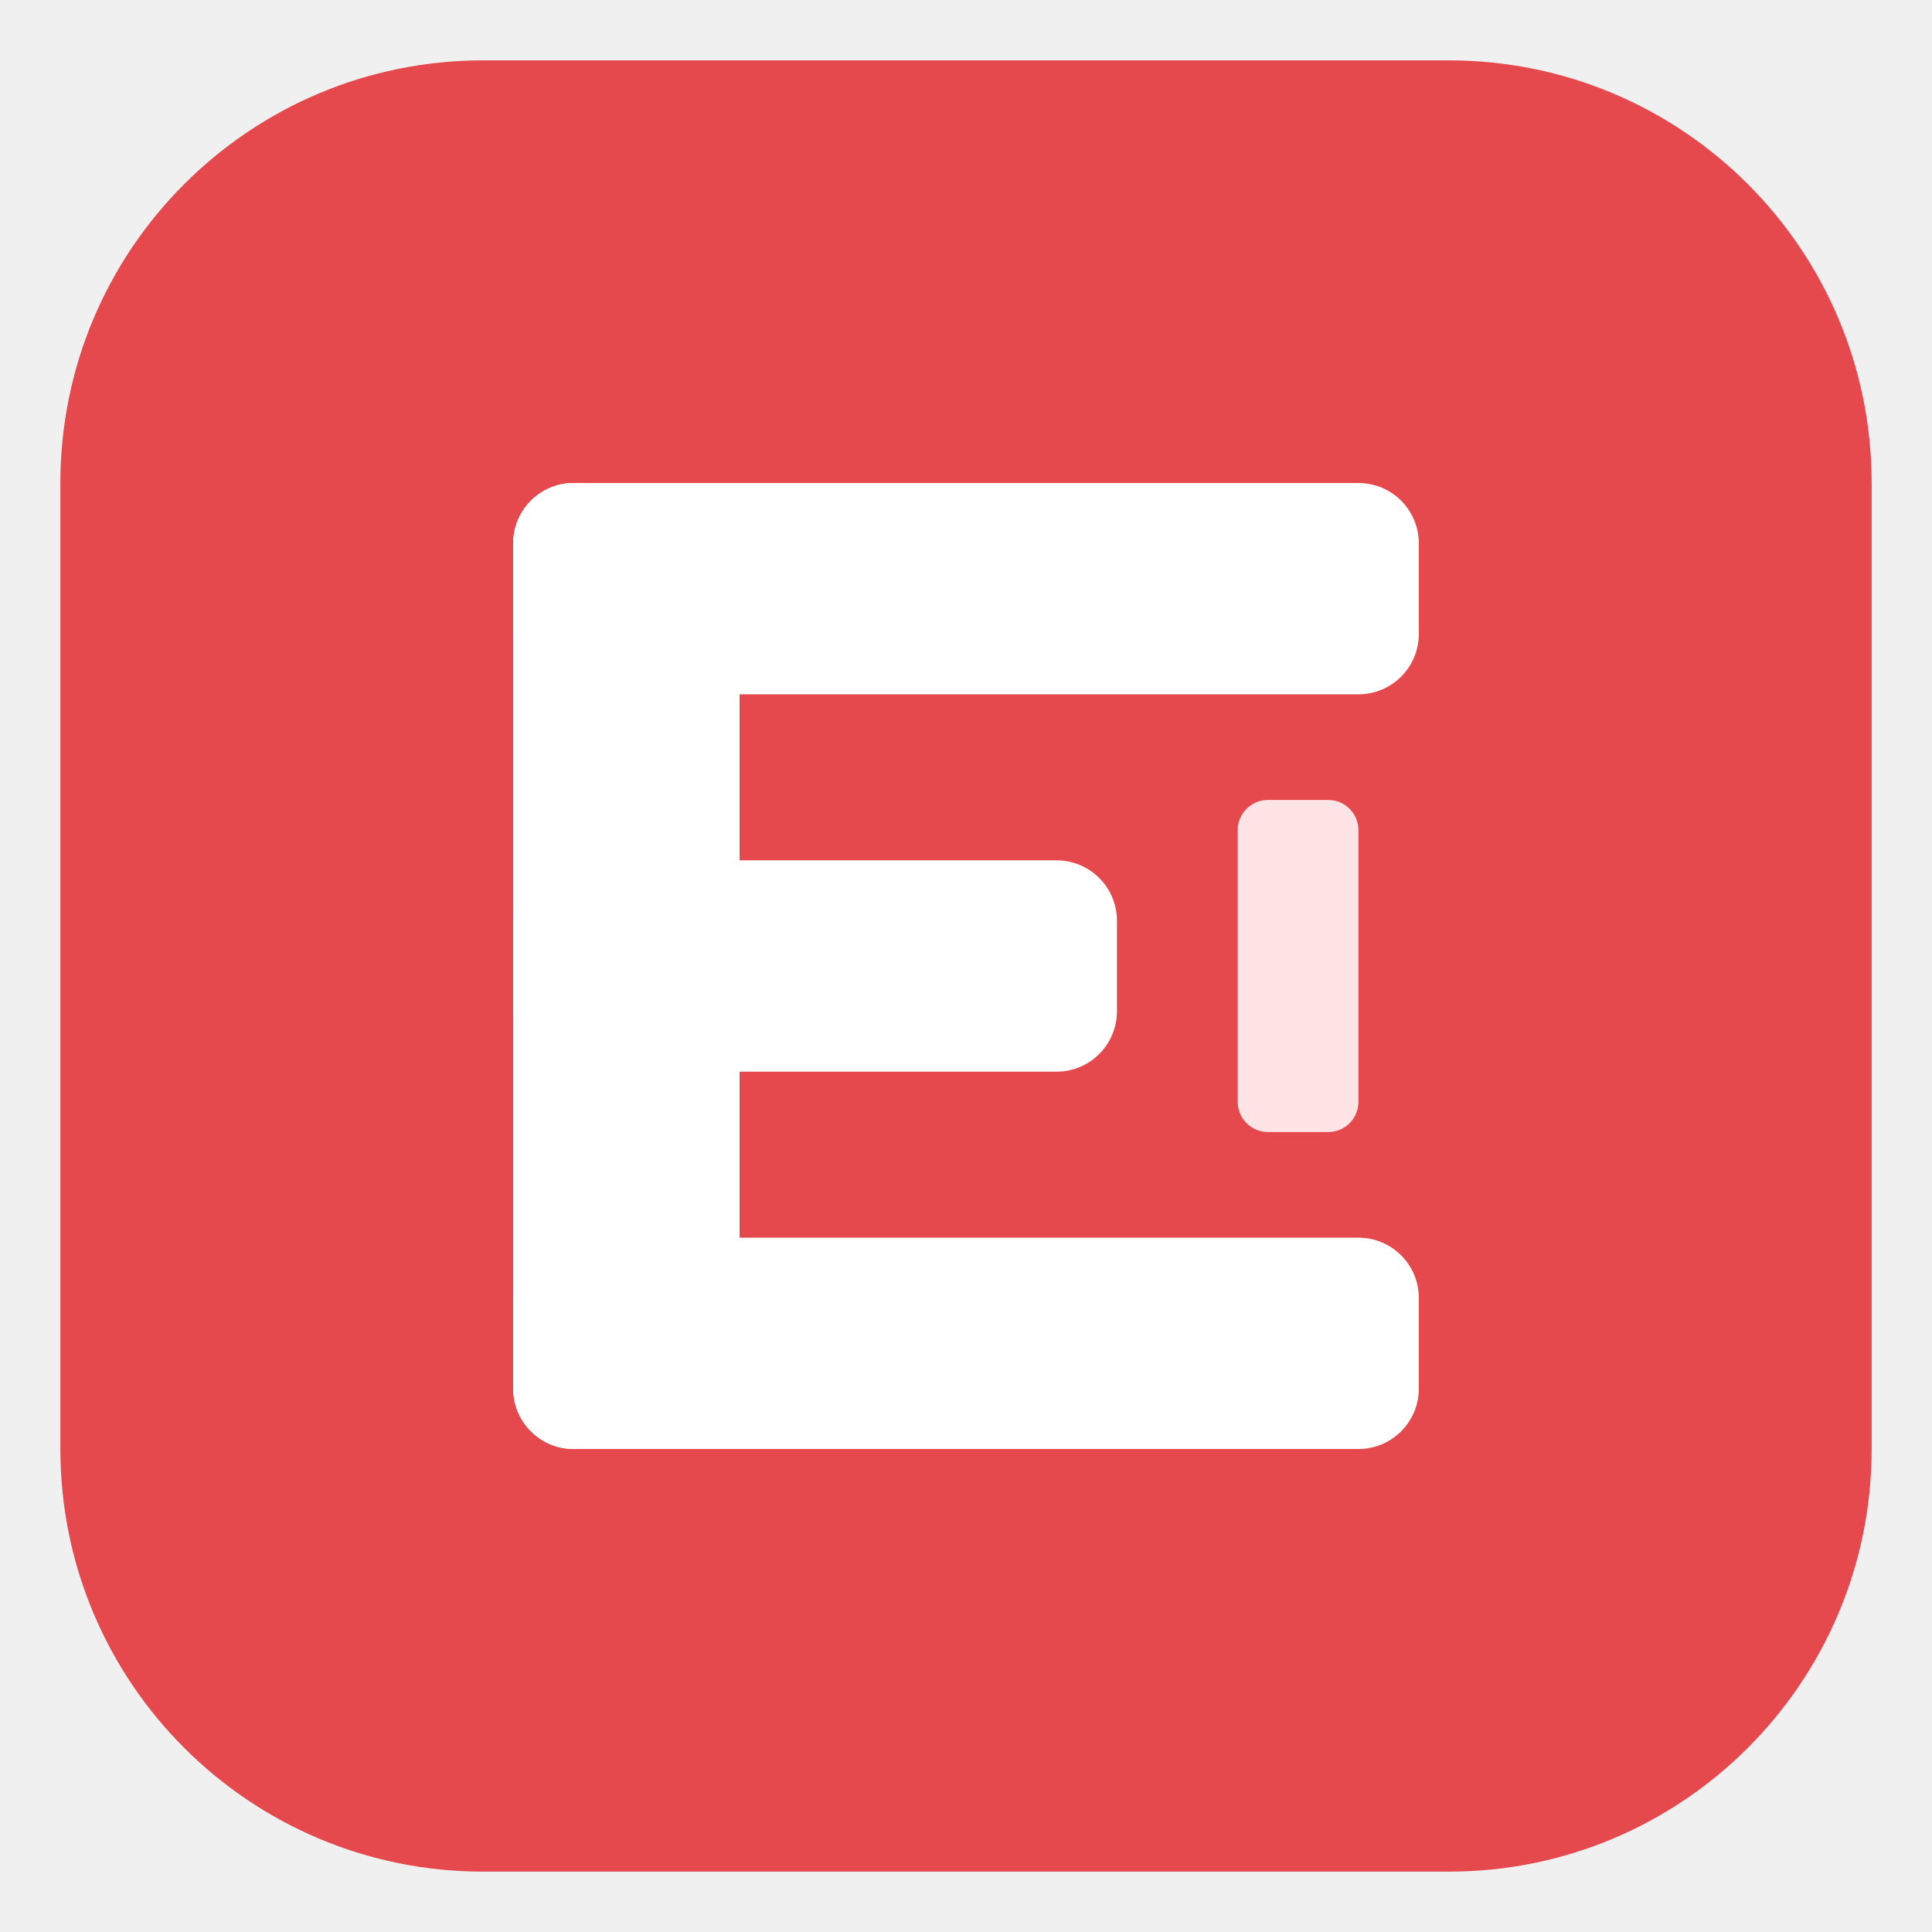
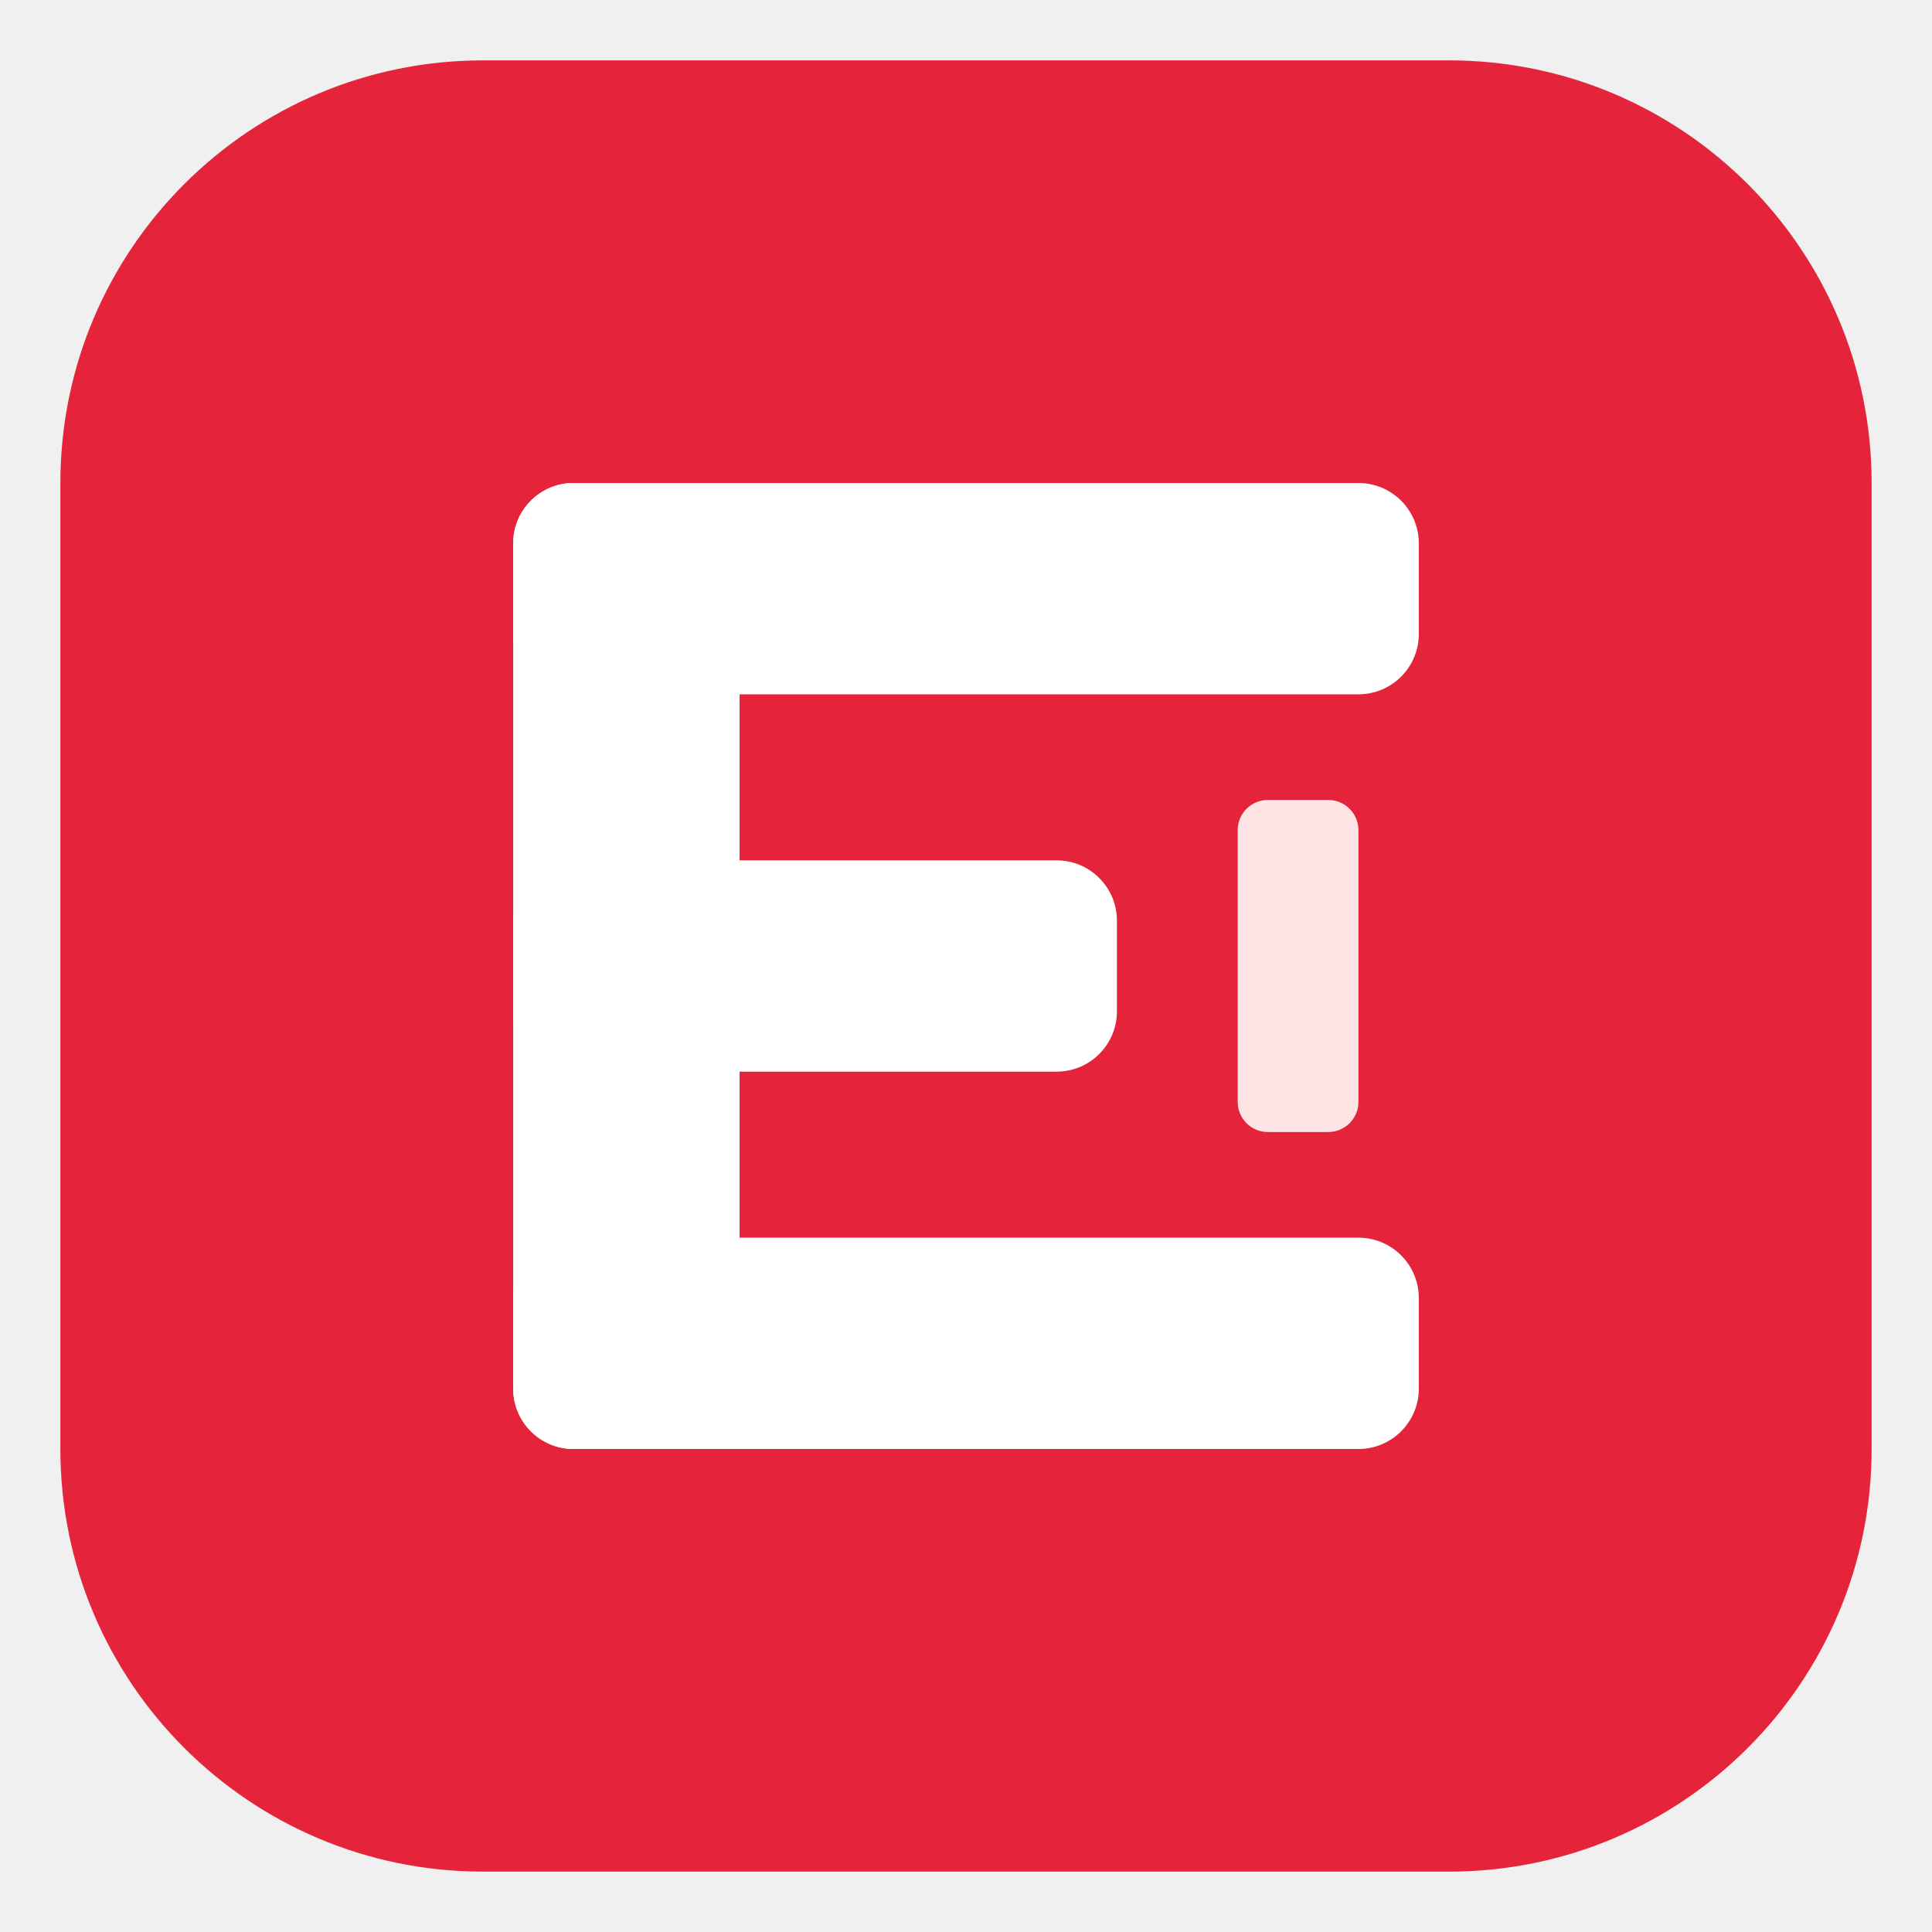
<svg xmlns="http://www.w3.org/2000/svg" viewBox="0 0 256 256" width="256" height="256">
-   <rect x="8" y="8" width="240" height="240" rx="56" fill="#E5484D" />
+   <rect x="8" y="8" width="240" height="240" rx="56" fill="#E5243B" />
  <g fill="#FFFFFF">
    <rect x="68" y="64" width="30" height="128" rx="8" />
    <rect x="68" y="64" width="120" height="28" rx="8" />
    <rect x="68" y="114" width="80" height="28" rx="8" />
    <rect x="68" y="164" width="120" height="28" rx="8" />
    <rect x="164" y="106" width="16" height="44" rx="4" fill="#FFE4E6" />
  </g>
</svg>
